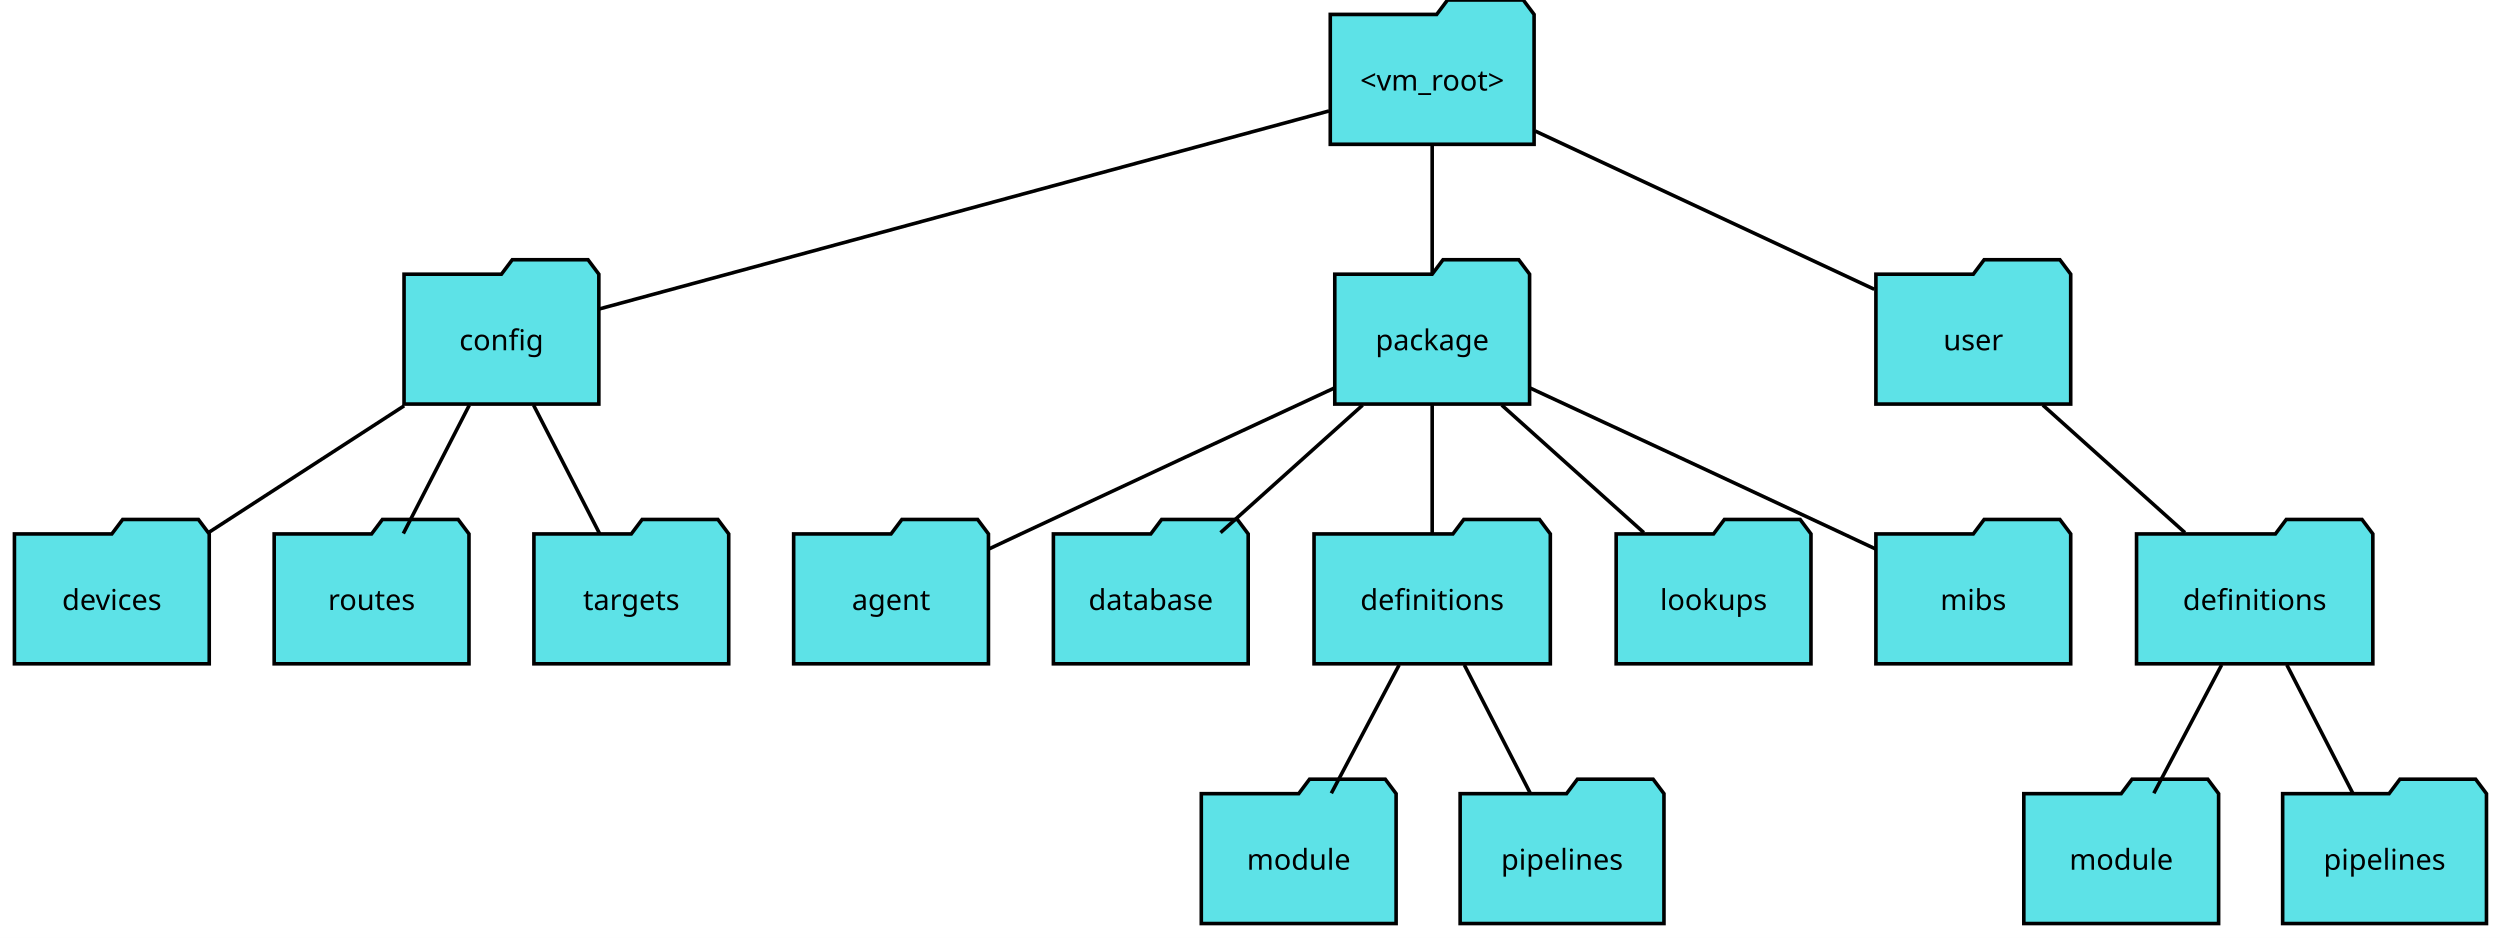
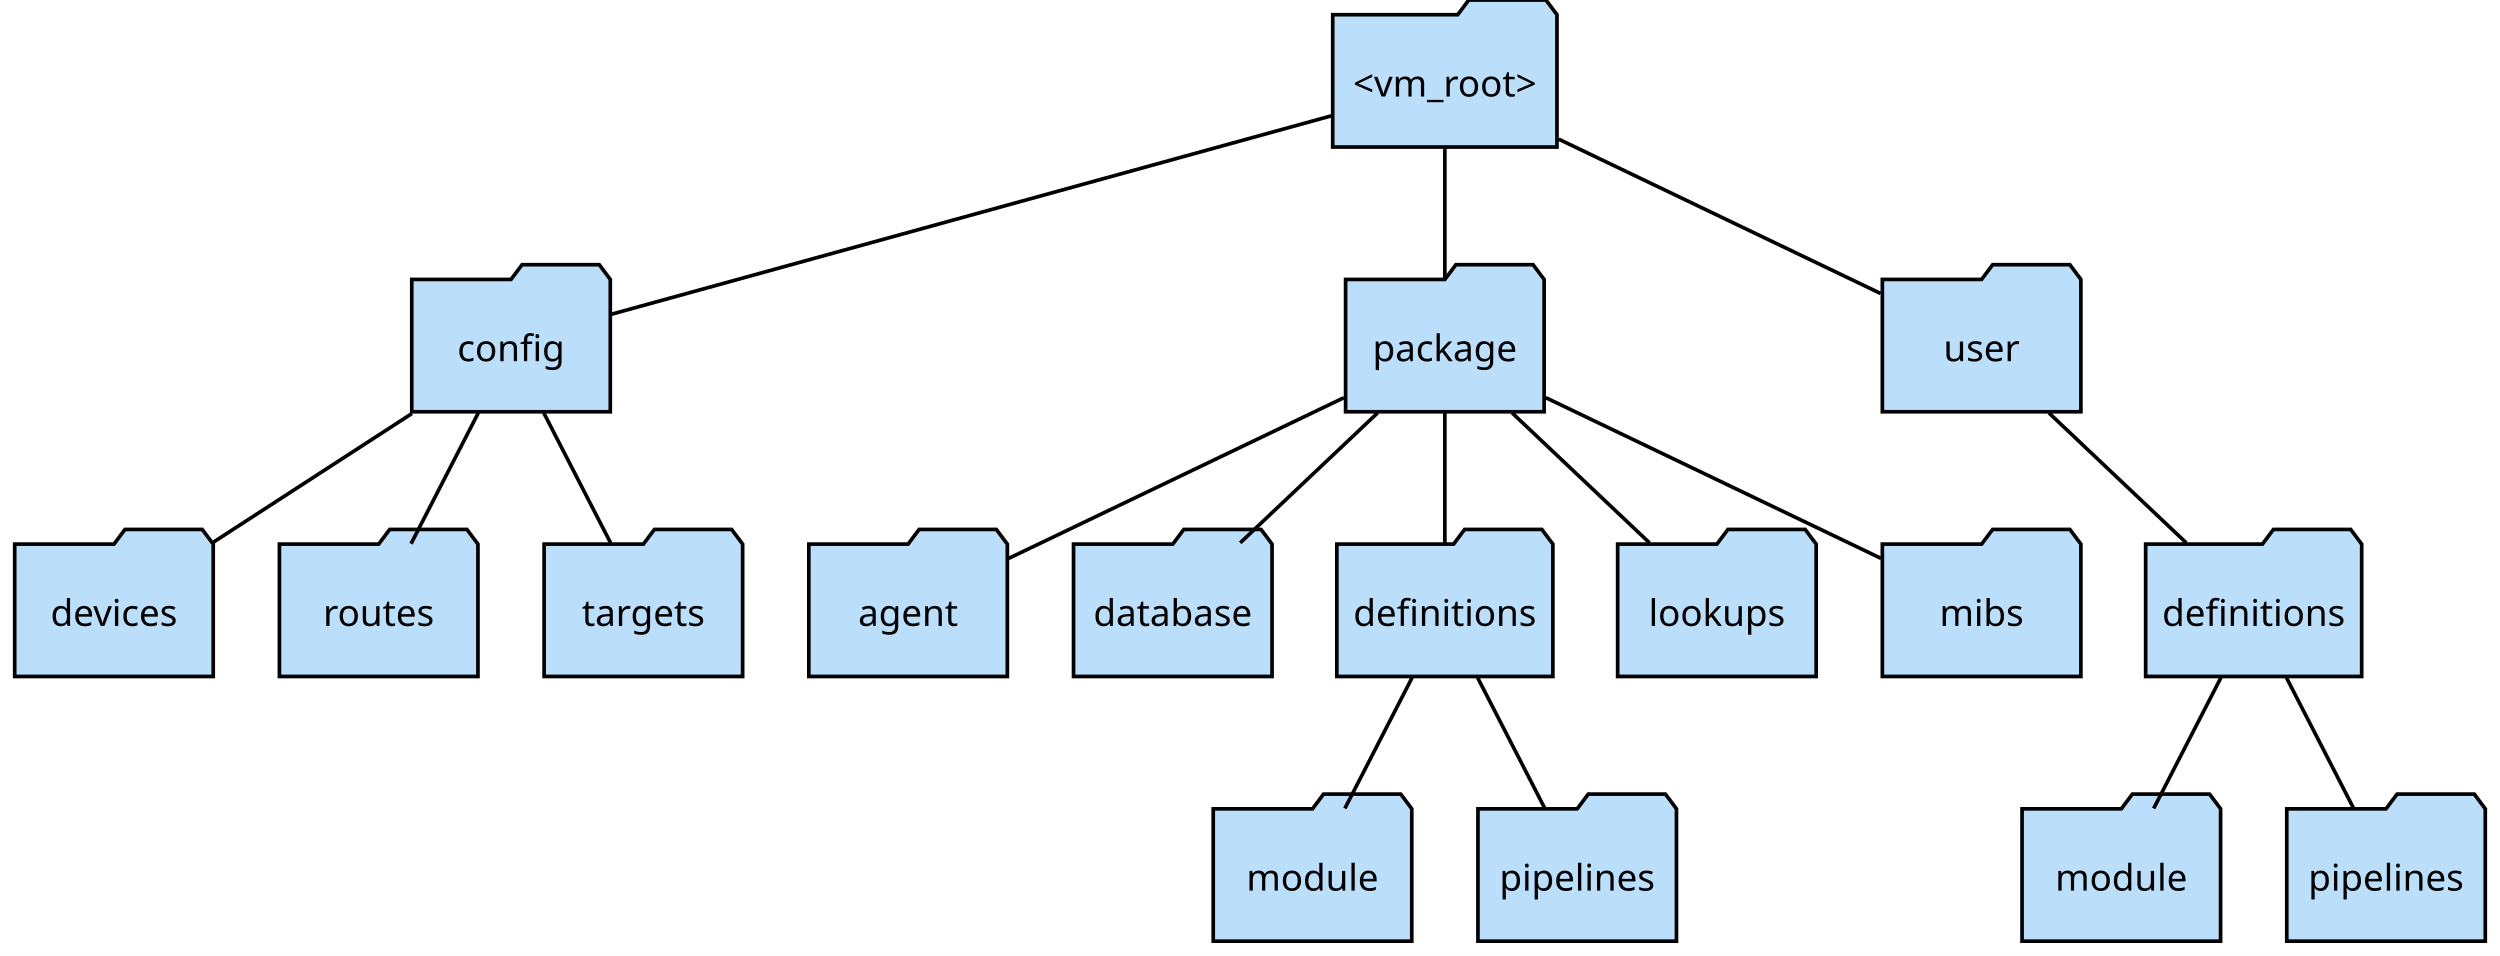
- <svg xmlns="http://www.w3.org/2000/svg" xmlns:xlink="http://www.w3.org/1999/xlink" width="693pt" height="260pt" viewBox="0.00 0.00 693.00 260.00">
+ <svg xmlns="http://www.w3.org/2000/svg" xmlns:xlink="http://www.w3.org/1999/xlink" width="680pt" height="260pt" viewBox="0.00 0.00 680.00 260.00">
  <g id="graph0" class="graph" transform="scale(1 1) rotate(0) translate(4 256)">
    <g id="a_graph0">
      <a xlink:title="Directory Tree">
-         <polygon fill="white" stroke="none" points="-4,4 -4,-256 689.25,-256 689.25,4 -4,4" />
+         <polygon fill="white" stroke="none" points="-4,4 -4,-256 676,-256 676,4 -4,4" />
      </a>
    </g>
    <g id="node1" class="node">
-       <polygon fill="#5de2e7" stroke="black" points="421.25,-252 418.25,-256 397.25,-256 394.25,-252 364.75,-252 364.75,-216 421.25,-216 421.25,-252" />
-       <text xml:space="preserve" text-anchor="middle" x="393" y="-230.9" font-family="Monaco" font-size="8.00">&lt;vm_root&gt;</text>
+       <polygon fill="#bbdefb" stroke="black" points="419.5,-252 416.5,-256 395.5,-256 392.5,-252 358.5,-252 358.5,-216 419.5,-216 419.5,-252" />
+       <text xml:space="preserve" text-anchor="middle" x="389" y="-229.75" font-family="Calibri" font-size="10.00">&lt;vm_root&gt;</text>
    </g>
    <g id="node2" class="node">
-       <polygon fill="#5de2e7" stroke="black" points="162,-180 159,-184 138,-184 135,-180 108,-180 108,-144 162,-144 162,-180" />
-       <text xml:space="preserve" text-anchor="middle" x="135" y="-158.9" font-family="Monaco" font-size="8.00">config</text>
+       <polygon fill="#bbdefb" stroke="black" points="162,-180 159,-184 138,-184 135,-180 108,-180 108,-144 162,-144 162,-180" />
+       <text xml:space="preserve" text-anchor="middle" x="135" y="-157.75" font-family="Calibri" font-size="10.00">config</text>
    </g>
    <g id="edge1" class="edge">
-       <path fill="none" stroke="black" d="M364.4,-225.24C314.29,-211.64 211.25,-183.69 162.16,-170.37" />
+       <path fill="none" stroke="black" d="M358.11,-224.49C308,-210.68 209.82,-183.62 162.2,-170.5" />
    </g>
    <g id="node6" class="node">
-       <polygon fill="#5de2e7" stroke="black" points="420,-180 417,-184 396,-184 393,-180 366,-180 366,-144 420,-144 420,-180" />
-       <text xml:space="preserve" text-anchor="middle" x="393" y="-158.9" font-family="Monaco" font-size="8.00">package</text>
+       <polygon fill="#bbdefb" stroke="black" points="416,-180 413,-184 392,-184 389,-180 362,-180 362,-144 416,-144 416,-180" />
+       <text xml:space="preserve" text-anchor="middle" x="389" y="-157.75" font-family="Calibri" font-size="10.00">package</text>
    </g>
    <g id="edge2" class="edge">
-       <path fill="none" stroke="black" d="M393,-215.7C393,-204.85 393,-190.92 393,-180.1" />
+       <path fill="none" stroke="black" d="M389,-215.7C389,-204.85 389,-190.92 389,-180.1" />
    </g>
    <g id="node14" class="node">
-       <polygon fill="#5de2e7" stroke="black" points="570,-180 567,-184 546,-184 543,-180 516,-180 516,-144 570,-144 570,-180" />
-       <text xml:space="preserve" text-anchor="middle" x="543" y="-158.9" font-family="Monaco" font-size="8.00">user</text>
+       <polygon fill="#bbdefb" stroke="black" points="562,-180 559,-184 538,-184 535,-180 508,-180 508,-144 562,-144 562,-180" />
+       <text xml:space="preserve" text-anchor="middle" x="535" y="-157.75" font-family="Calibri" font-size="10.00">user</text>
    </g>
    <g id="edge3" class="edge">
-       <path fill="none" stroke="black" d="M421.57,-219.67C448.6,-207.05 488.89,-188.25 515.55,-175.81" />
+       <path fill="none" stroke="black" d="M419.96,-218.15C445.91,-205.71 482.61,-188.12 507.53,-176.17" />
    </g>
    <g id="node3" class="node">
-       <polygon fill="#5de2e7" stroke="black" points="54,-108 51,-112 30,-112 27,-108 0,-108 0,-72 54,-72 54,-108" />
-       <text xml:space="preserve" text-anchor="middle" x="27" y="-86.9" font-family="Monaco" font-size="8.00">devices</text>
+       <polygon fill="#bbdefb" stroke="black" points="54,-108 51,-112 30,-112 27,-108 0,-108 0,-72 54,-72 54,-108" />
+       <text xml:space="preserve" text-anchor="middle" x="27" y="-85.75" font-family="Calibri" font-size="10.00">devices</text>
    </g>
    <g id="edge4" class="edge">
      <path fill="none" stroke="black" d="M108.03,-143.52C91.41,-132.74 70.19,-118.99 53.63,-108.26" />
    </g>
    <g id="node4" class="node">
-       <polygon fill="#5de2e7" stroke="black" points="126,-108 123,-112 102,-112 99,-108 72,-108 72,-72 126,-72 126,-108" />
-       <text xml:space="preserve" text-anchor="middle" x="99" y="-86.9" font-family="Monaco" font-size="8.00">routes</text>
+       <polygon fill="#bbdefb" stroke="black" points="126,-108 123,-112 102,-112 99,-108 72,-108 72,-72 126,-72 126,-108" />
+       <text xml:space="preserve" text-anchor="middle" x="99" y="-85.75" font-family="Calibri" font-size="10.00">routes</text>
    </g>
    <g id="edge5" class="edge">
      <path fill="none" stroke="black" d="M126.1,-143.7C120.52,-132.85 113.36,-118.92 107.8,-108.1" />
    </g>
    <g id="node5" class="node">
-       <polygon fill="#5de2e7" stroke="black" points="198,-108 195,-112 174,-112 171,-108 144,-108 144,-72 198,-72 198,-108" />
-       <text xml:space="preserve" text-anchor="middle" x="171" y="-86.9" font-family="Monaco" font-size="8.00">targets</text>
+       <polygon fill="#bbdefb" stroke="black" points="198,-108 195,-112 174,-112 171,-108 144,-108 144,-72 198,-72 198,-108" />
+       <text xml:space="preserve" text-anchor="middle" x="171" y="-85.75" font-family="Calibri" font-size="10.00">targets</text>
    </g>
    <g id="edge6" class="edge">
      <path fill="none" stroke="black" d="M143.9,-143.7C149.48,-132.85 156.64,-118.92 162.2,-108.1" />
    </g>
    <g id="node7" class="node">
-       <polygon fill="#5de2e7" stroke="black" points="270,-108 267,-112 246,-112 243,-108 216,-108 216,-72 270,-72 270,-108" />
-       <text xml:space="preserve" text-anchor="middle" x="243" y="-86.9" font-family="Monaco" font-size="8.00">agent</text>
+       <polygon fill="#bbdefb" stroke="black" points="270,-108 267,-112 246,-112 243,-108 216,-108 216,-72 270,-72 270,-108" />
+       <text xml:space="preserve" text-anchor="middle" x="243" y="-85.75" font-family="Calibri" font-size="10.00">agent</text>
    </g>
    <g id="edge7" class="edge">
-       <path fill="none" stroke="black" d="M365.8,-148.41C342.69,-137.7 308.65,-121.89 279,-108 276.12,-106.65 273.11,-105.24 270.12,-103.83" />
+       <path fill="none" stroke="black" d="M361.54,-147.83C335.44,-135.32 296.4,-116.6 270.34,-104.11" />
    </g>
    <g id="node8" class="node">
-       <polygon fill="#5de2e7" stroke="black" points="342,-108 339,-112 318,-112 315,-108 288,-108 288,-72 342,-72 342,-108" />
-       <text xml:space="preserve" text-anchor="middle" x="315" y="-86.9" font-family="Monaco" font-size="8.00">database</text>
+       <polygon fill="#bbdefb" stroke="black" points="342,-108 339,-112 318,-112 315,-108 288,-108 288,-72 342,-72 342,-108" />
+       <text xml:space="preserve" text-anchor="middle" x="315" y="-85.75" font-family="Calibri" font-size="10.00">database</text>
    </g>
    <g id="edge8" class="edge">
-       <path fill="none" stroke="black" d="M373.72,-143.7C361.72,-132.93 346.34,-119.12 334.33,-108.35" />
+       <path fill="none" stroke="black" d="M370.71,-143.7C359.32,-132.93 344.73,-119.12 333.34,-108.35" />
    </g>
    <g id="node9" class="node">
-       <polygon fill="#5de2e7" stroke="black" points="425.75,-108 422.75,-112 401.75,-112 398.75,-108 360.25,-108 360.25,-72 425.75,-72 425.75,-108" />
-       <text xml:space="preserve" text-anchor="middle" x="393" y="-86.9" font-family="Monaco" font-size="8.00">definitions</text>
+       <polygon fill="#bbdefb" stroke="black" points="418.38,-108 415.38,-112 394.38,-112 391.38,-108 359.62,-108 359.62,-72 418.38,-72 418.38,-108" />
+       <text xml:space="preserve" text-anchor="middle" x="389" y="-85.75" font-family="Calibri" font-size="10.00">definitions</text>
    </g>
    <g id="edge9" class="edge">
-       <path fill="none" stroke="black" d="M393,-143.7C393,-132.85 393,-118.92 393,-108.1" />
+       <path fill="none" stroke="black" d="M389,-143.7C389,-132.85 389,-118.92 389,-108.1" />
    </g>
    <g id="node12" class="node">
-       <polygon fill="#5de2e7" stroke="black" points="498,-108 495,-112 474,-112 471,-108 444,-108 444,-72 498,-72 498,-108" />
-       <text xml:space="preserve" text-anchor="middle" x="471" y="-86.9" font-family="Monaco" font-size="8.00">lookups</text>
+       <polygon fill="#bbdefb" stroke="black" points="490,-108 487,-112 466,-112 463,-108 436,-108 436,-72 490,-72 490,-108" />
+       <text xml:space="preserve" text-anchor="middle" x="463" y="-85.75" font-family="Calibri" font-size="10.00">lookups</text>
    </g>
    <g id="edge10" class="edge">
-       <path fill="none" stroke="black" d="M412.28,-143.7C424.28,-132.93 439.66,-119.12 451.67,-108.35" />
+       <path fill="none" stroke="black" d="M407.29,-143.7C418.68,-132.93 433.27,-119.12 444.66,-108.35" />
    </g>
    <g id="node13" class="node">
-       <polygon fill="#5de2e7" stroke="black" points="570,-108 567,-112 546,-112 543,-108 516,-108 516,-72 570,-72 570,-108" />
-       <text xml:space="preserve" text-anchor="middle" x="543" y="-86.9" font-family="Monaco" font-size="8.00">mibs</text>
+       <polygon fill="#bbdefb" stroke="black" points="562,-108 559,-112 538,-112 535,-108 508,-108 508,-72 562,-72 562,-108" />
+       <text xml:space="preserve" text-anchor="middle" x="535" y="-85.75" font-family="Calibri" font-size="10.00">mibs</text>
    </g>
    <g id="edge11" class="edge">
-       <path fill="none" stroke="black" d="M420.2,-148.41C443.31,-137.7 477.35,-121.89 507,-108 509.88,-106.65 512.89,-105.24 515.88,-103.83" />
+       <path fill="none" stroke="black" d="M416.46,-147.83C442.56,-135.32 481.6,-116.6 507.66,-104.11" />
    </g>
    <g id="node10" class="node">
-       <polygon fill="#5de2e7" stroke="black" points="383,-36 380,-40 359,-40 356,-36 329,-36 329,0 383,0 383,-36" />
-       <text xml:space="preserve" text-anchor="middle" x="356" y="-14.9" font-family="Monaco" font-size="8.00">module</text>
+       <polygon fill="#bbdefb" stroke="black" points="380,-36 377,-40 356,-40 353,-36 326,-36 326,0 380,0 380,-36" />
+       <text xml:space="preserve" text-anchor="middle" x="353" y="-13.75" font-family="Calibri" font-size="10.00">module</text>
    </g>
    <g id="edge12" class="edge">
-       <path fill="none" stroke="black" d="M383.85,-71.7C378.12,-60.85 370.76,-46.92 365.04,-36.1" />
+       <path fill="none" stroke="black" d="M380.1,-71.7C374.52,-60.85 367.36,-46.92 361.8,-36.1" />
    </g>
    <g id="node11" class="node">
-       <polygon fill="#5de2e7" stroke="black" points="457.25,-36 454.25,-40 433.25,-40 430.25,-36 400.75,-36 400.75,0 457.25,0 457.25,-36" />
-       <text xml:space="preserve" text-anchor="middle" x="429" y="-14.9" font-family="Monaco" font-size="8.00">pipelines</text>
+       <polygon fill="#bbdefb" stroke="black" points="452,-36 449,-40 428,-40 425,-36 398,-36 398,0 452,0 452,-36" />
+       <text xml:space="preserve" text-anchor="middle" x="425" y="-13.75" font-family="Calibri" font-size="10.00">pipelines</text>
    </g>
    <g id="edge13" class="edge">
-       <path fill="none" stroke="black" d="M401.9,-71.7C407.48,-60.85 414.64,-46.92 420.2,-36.1" />
+       <path fill="none" stroke="black" d="M397.9,-71.7C403.48,-60.85 410.64,-46.92 416.2,-36.1" />
    </g>
    <g id="node15" class="node">
-       <polygon fill="#5de2e7" stroke="black" points="653.75,-108 650.75,-112 629.75,-112 626.75,-108 588.25,-108 588.25,-72 653.75,-72 653.75,-108" />
-       <text xml:space="preserve" text-anchor="middle" x="621" y="-86.9" font-family="Monaco" font-size="8.00">definitions</text>
+       <polygon fill="#bbdefb" stroke="black" points="638.38,-108 635.38,-112 614.38,-112 611.38,-108 579.62,-108 579.62,-72 638.38,-72 638.38,-108" />
+       <text xml:space="preserve" text-anchor="middle" x="609" y="-85.75" font-family="Calibri" font-size="10.00">definitions</text>
    </g>
    <g id="edge14" class="edge">
-       <path fill="none" stroke="black" d="M562.28,-143.7C574.28,-132.93 589.66,-119.12 601.67,-108.35" />
+       <path fill="none" stroke="black" d="M553.29,-143.7C564.68,-132.93 579.27,-119.12 590.66,-108.35" />
    </g>
    <g id="node16" class="node">
-       <polygon fill="#5de2e7" stroke="black" points="611,-36 608,-40 587,-40 584,-36 557,-36 557,0 611,0 611,-36" />
-       <text xml:space="preserve" text-anchor="middle" x="584" y="-14.9" font-family="Monaco" font-size="8.00">module</text>
+       <polygon fill="#bbdefb" stroke="black" points="600,-36 597,-40 576,-40 573,-36 546,-36 546,0 600,0 600,-36" />
+       <text xml:space="preserve" text-anchor="middle" x="573" y="-13.75" font-family="Calibri" font-size="10.00">module</text>
    </g>
    <g id="edge15" class="edge">
-       <path fill="none" stroke="black" d="M611.85,-71.7C606.12,-60.85 598.76,-46.92 593.04,-36.1" />
+       <path fill="none" stroke="black" d="M600.1,-71.7C594.52,-60.85 587.36,-46.92 581.8,-36.1" />
    </g>
    <g id="node17" class="node">
-       <polygon fill="#5de2e7" stroke="black" points="685.25,-36 682.25,-40 661.25,-40 658.25,-36 628.75,-36 628.75,0 685.25,0 685.25,-36" />
-       <text xml:space="preserve" text-anchor="middle" x="657" y="-14.9" font-family="Monaco" font-size="8.00">pipelines</text>
+       <polygon fill="#bbdefb" stroke="black" points="672,-36 669,-40 648,-40 645,-36 618,-36 618,0 672,0 672,-36" />
+       <text xml:space="preserve" text-anchor="middle" x="645" y="-13.75" font-family="Calibri" font-size="10.00">pipelines</text>
    </g>
    <g id="edge16" class="edge">
-       <path fill="none" stroke="black" d="M629.9,-71.7C635.48,-60.85 642.64,-46.92 648.2,-36.1" />
+       <path fill="none" stroke="black" d="M617.9,-71.7C623.48,-60.85 630.64,-46.92 636.2,-36.1" />
    </g>
  </g>
</svg>
